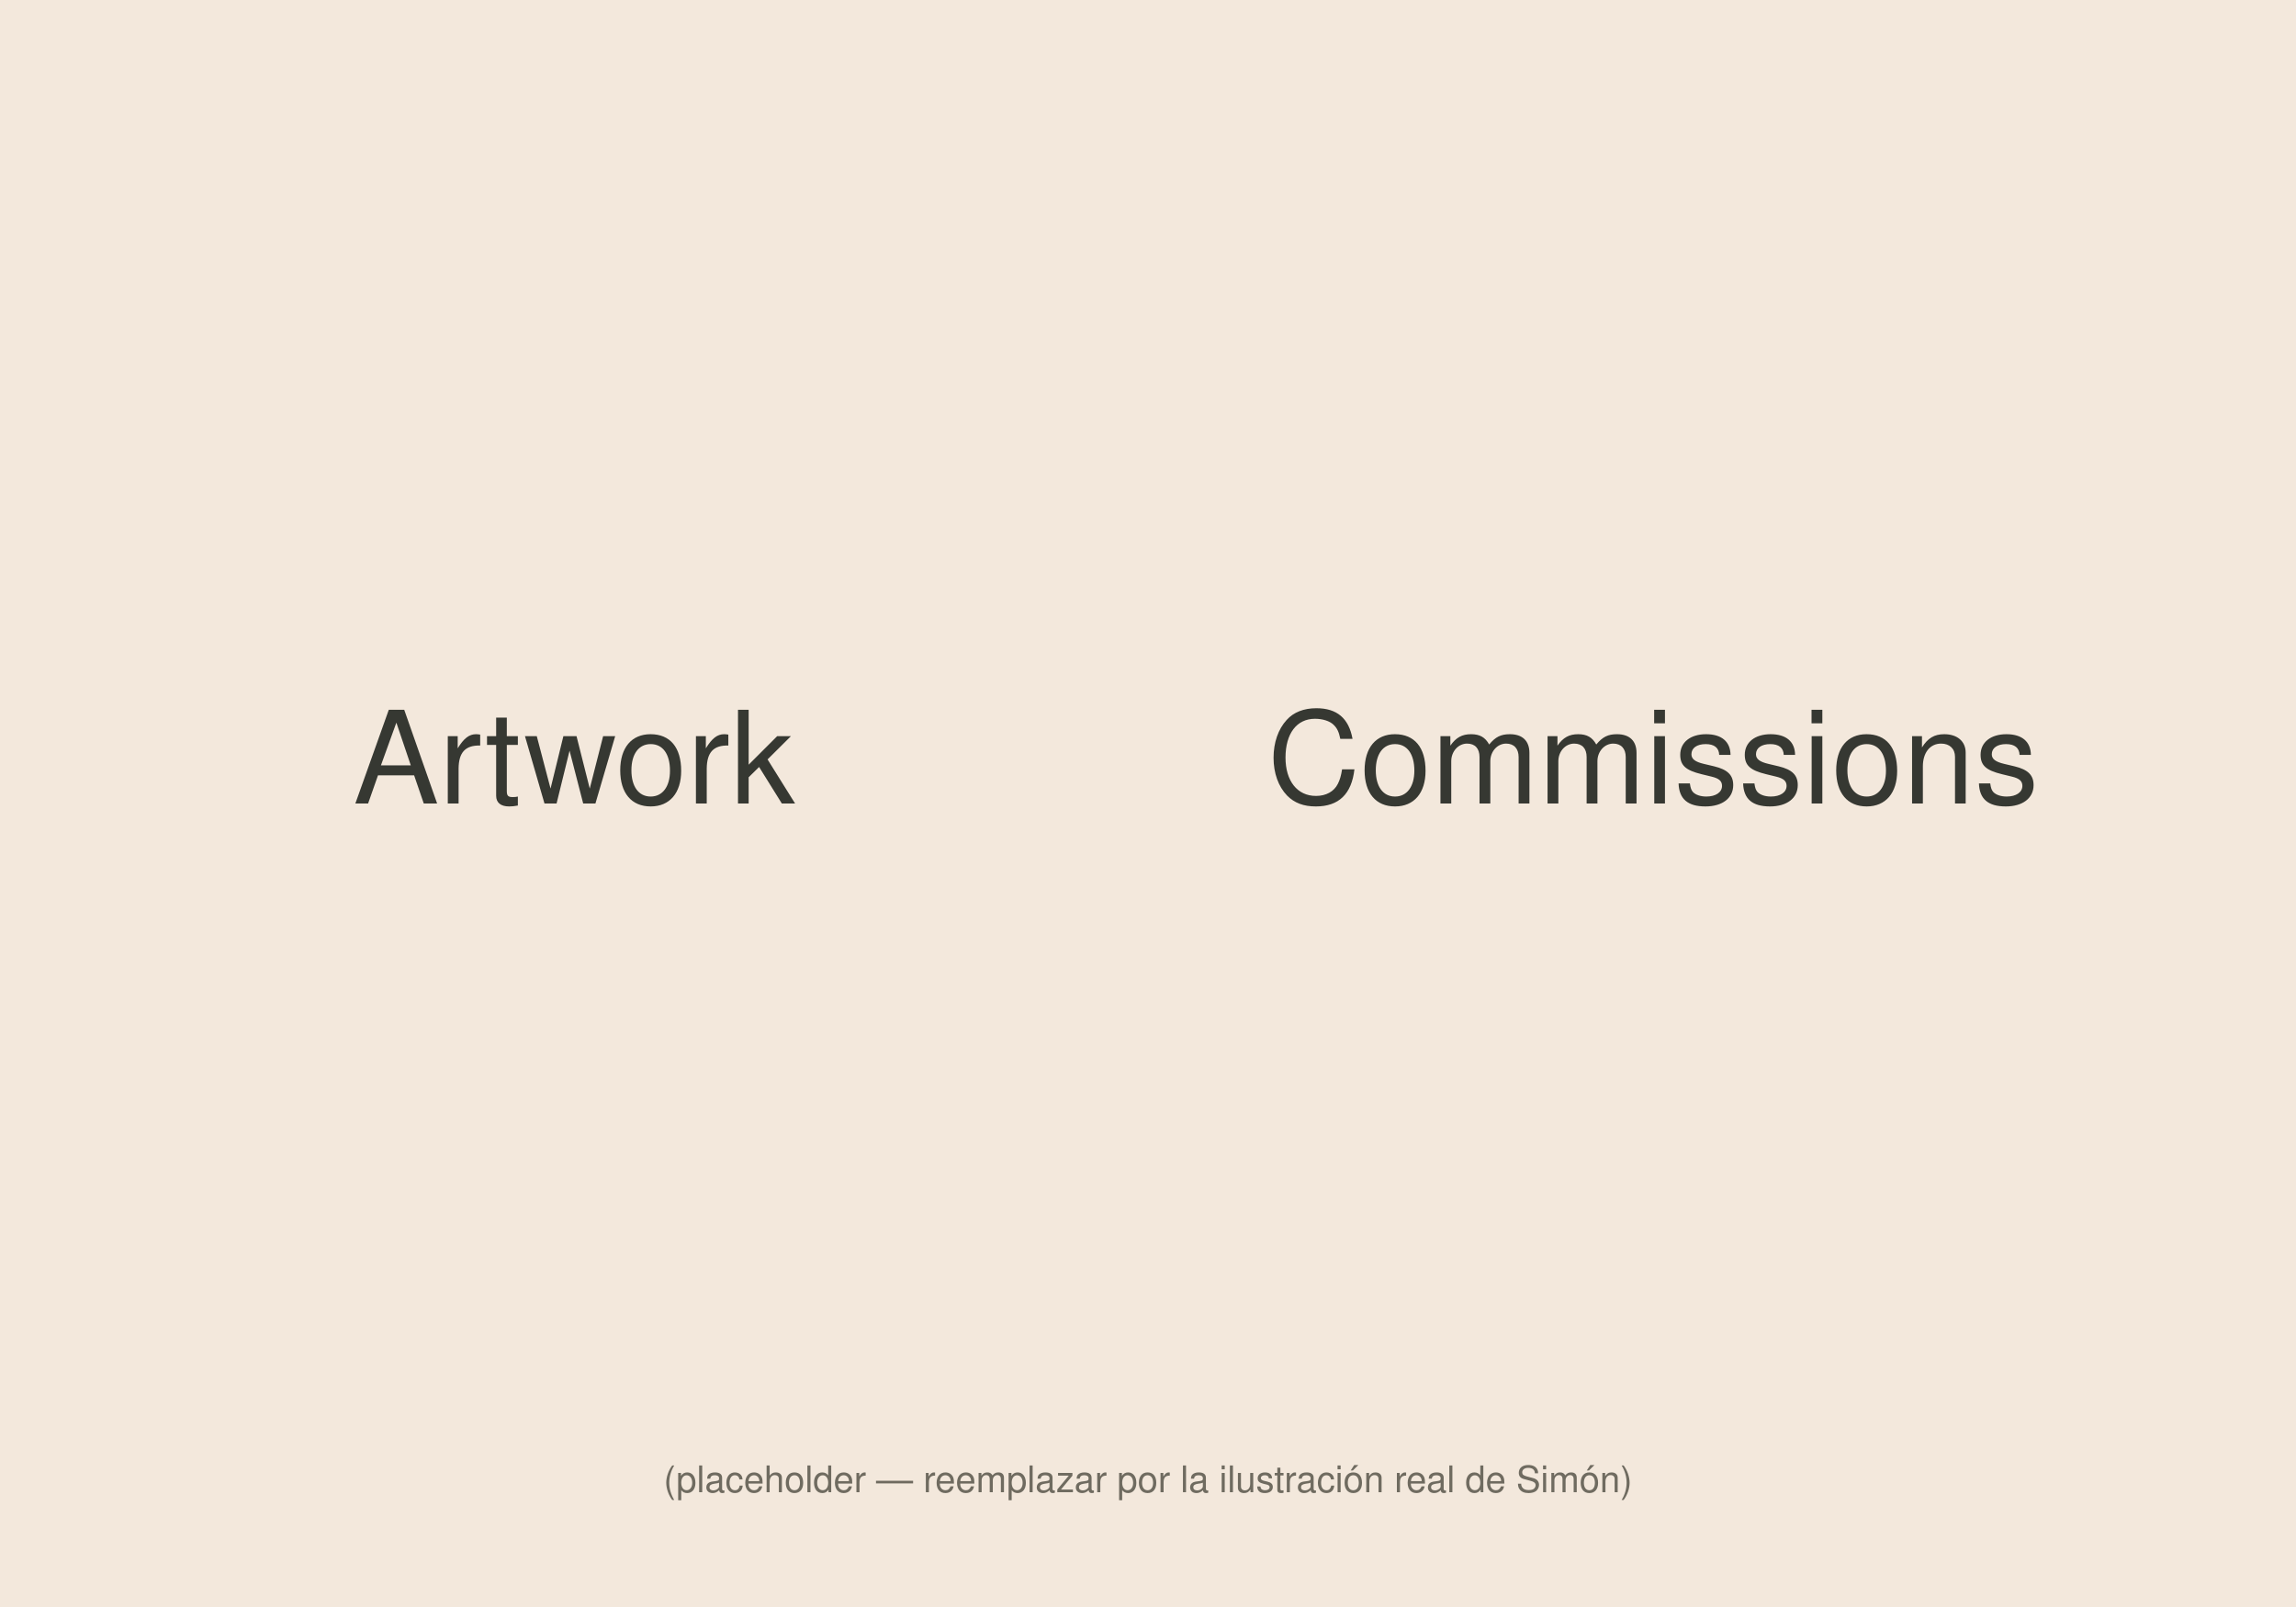
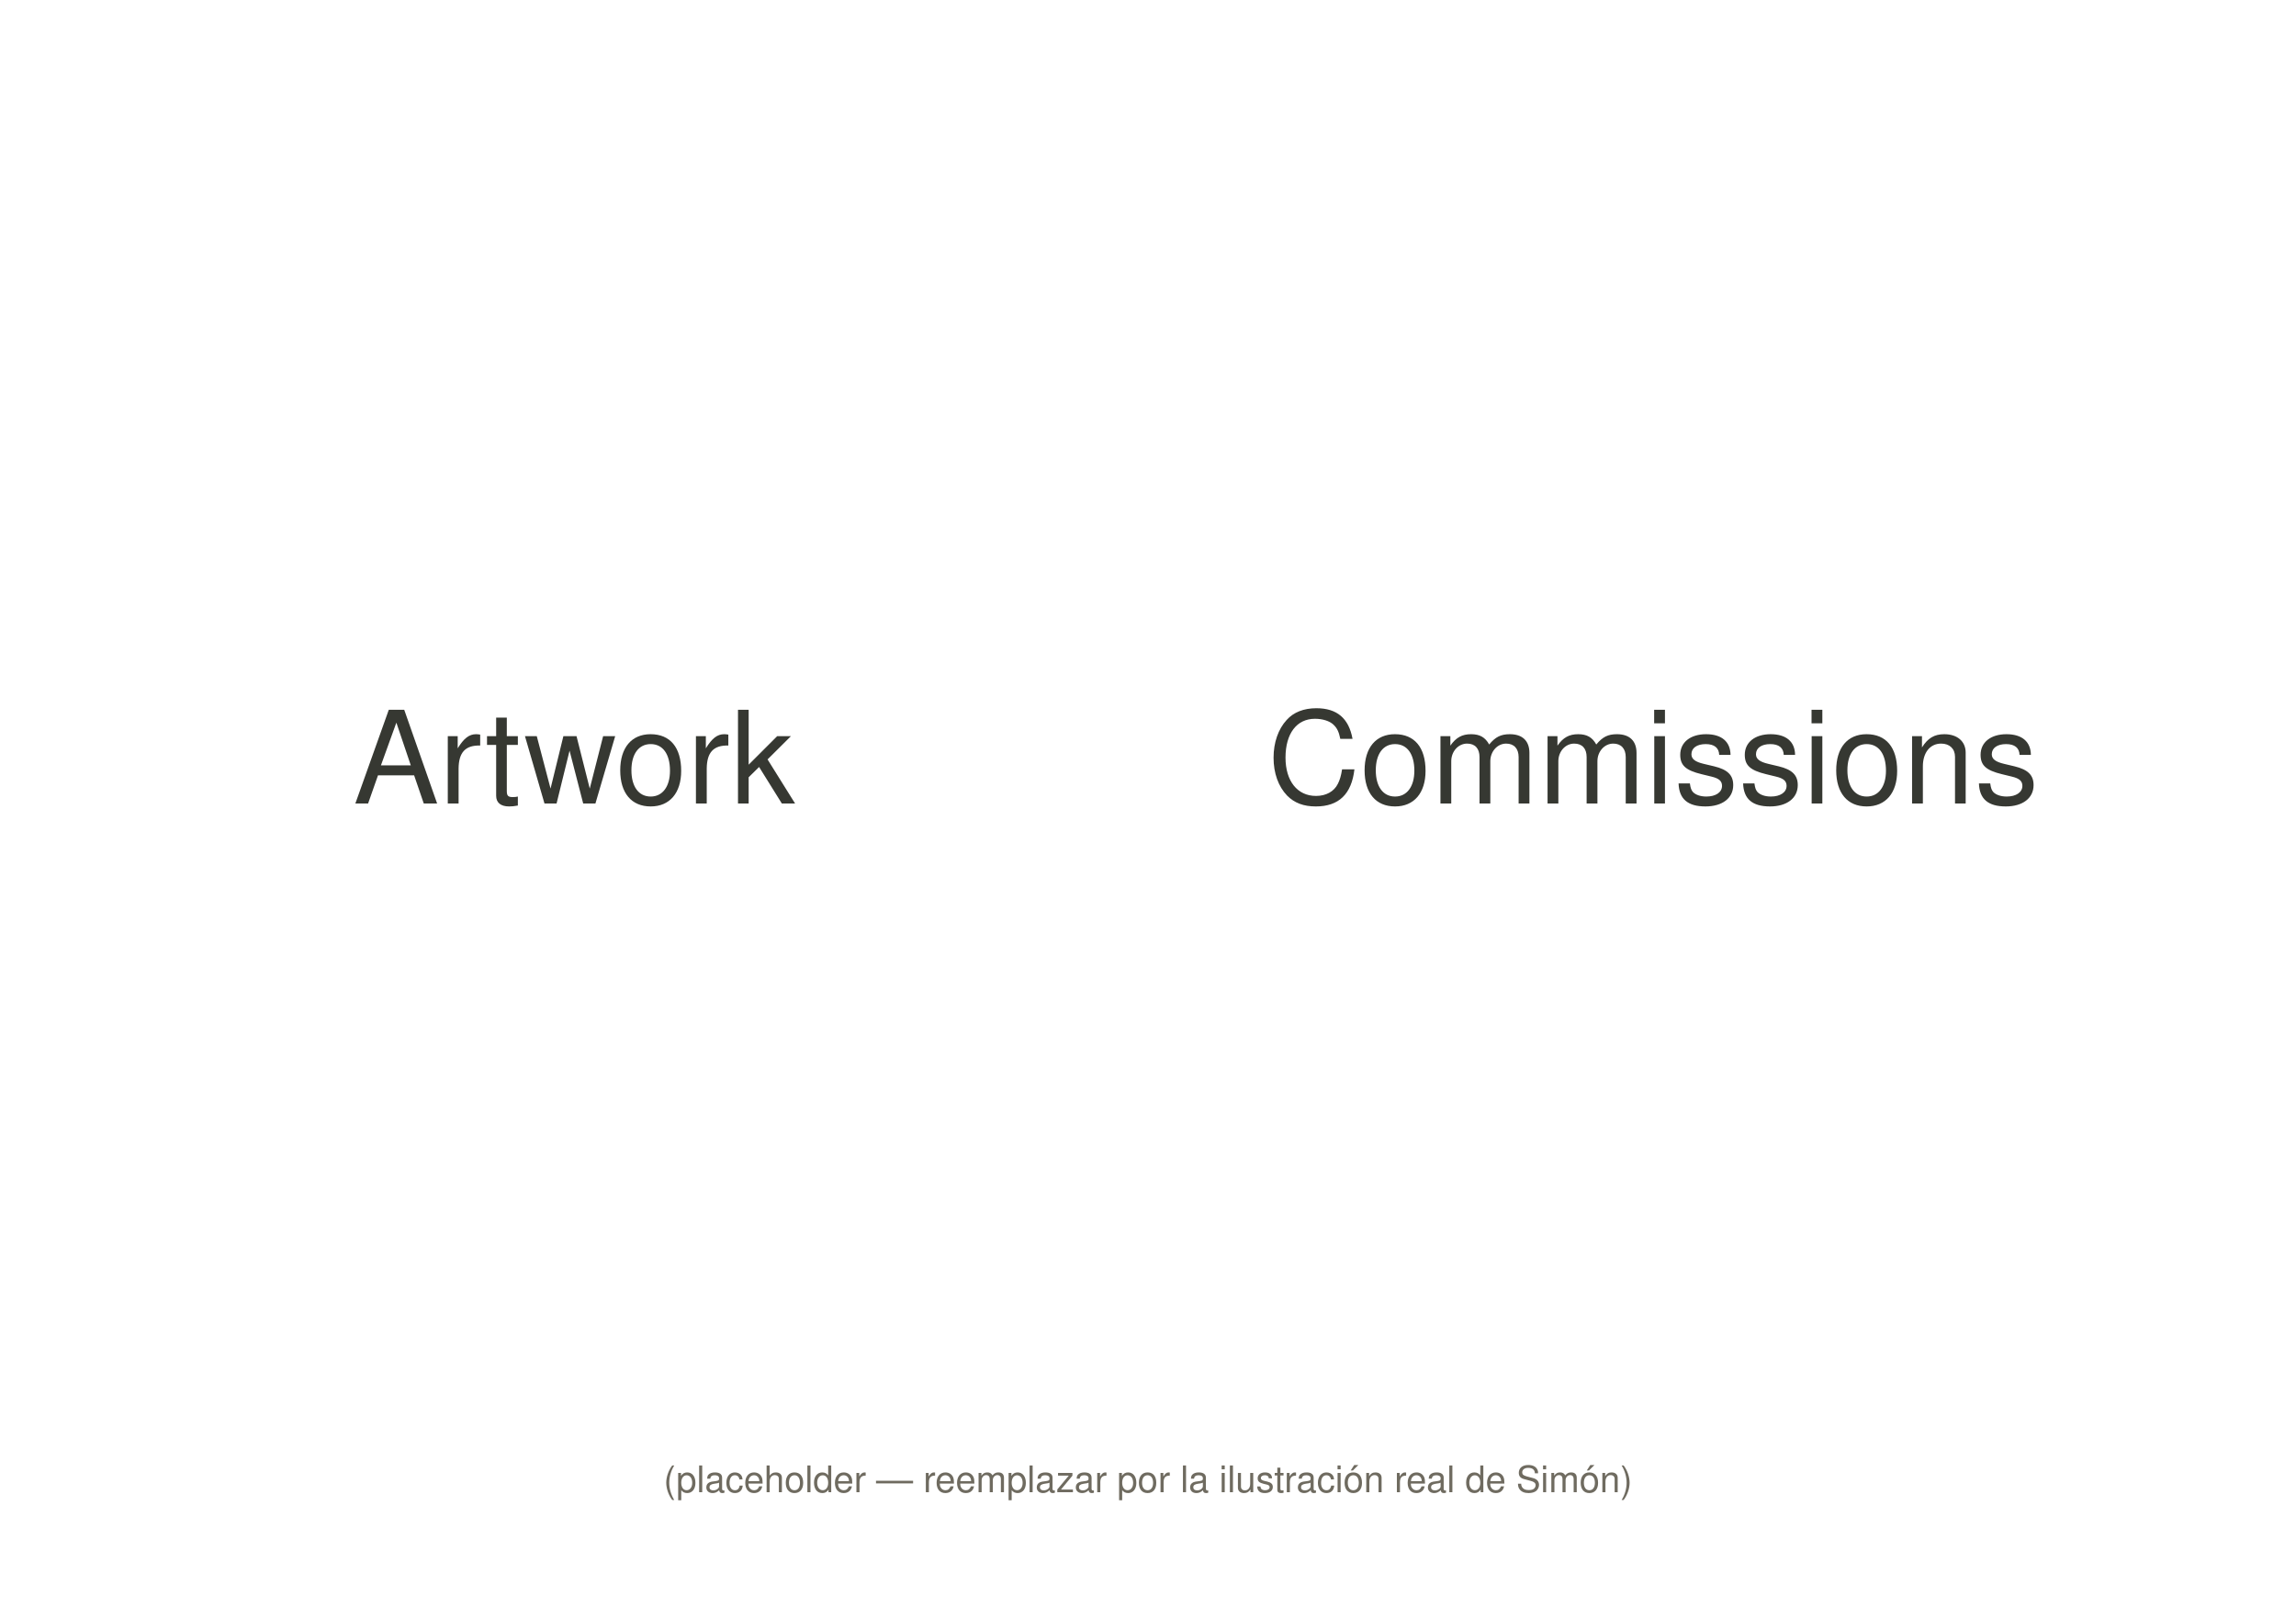
<svg xmlns="http://www.w3.org/2000/svg" viewBox="0 0 1000 700">
-   <rect width="1000" height="700" fill="#f3e8dc" />
+   <rect width="1000" height="700" fill="#ffffff" />
  <text x="250" y="350" text-anchor="middle" font-family="Helvetica, Arial, sans-serif" font-size="56" fill="#363832">Artwork</text>
  <text x="720" y="350" text-anchor="middle" font-family="Helvetica, Arial, sans-serif" font-size="56" fill="#363832">Commissions</text>
  <text x="500" y="650" text-anchor="middle" font-family="Helvetica, Arial, sans-serif" font-size="16" fill="#6f6b60">(placeholder — reemplazar por la ilustración real de Simón)</text>
</svg>
